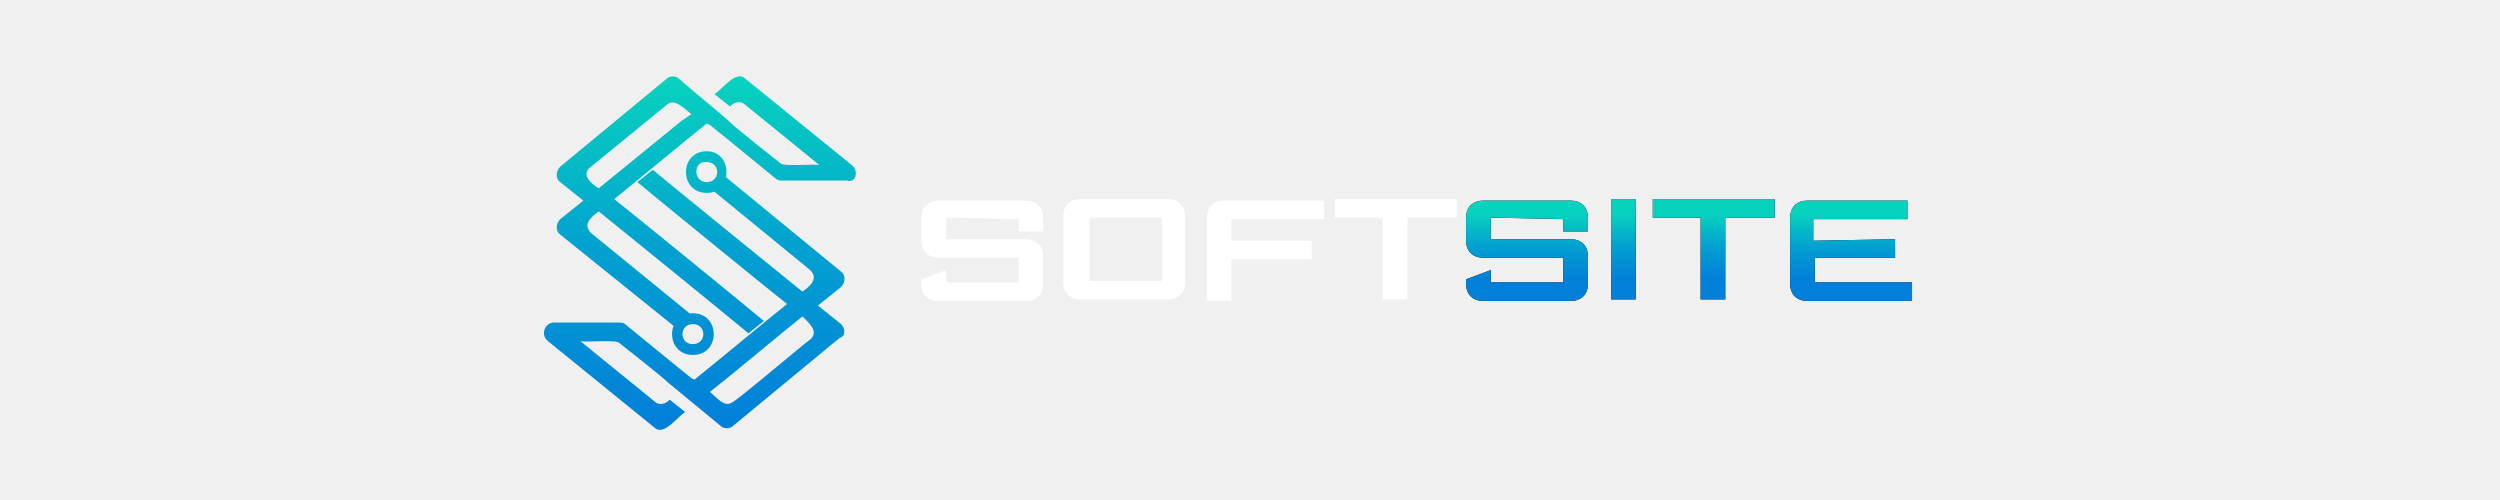
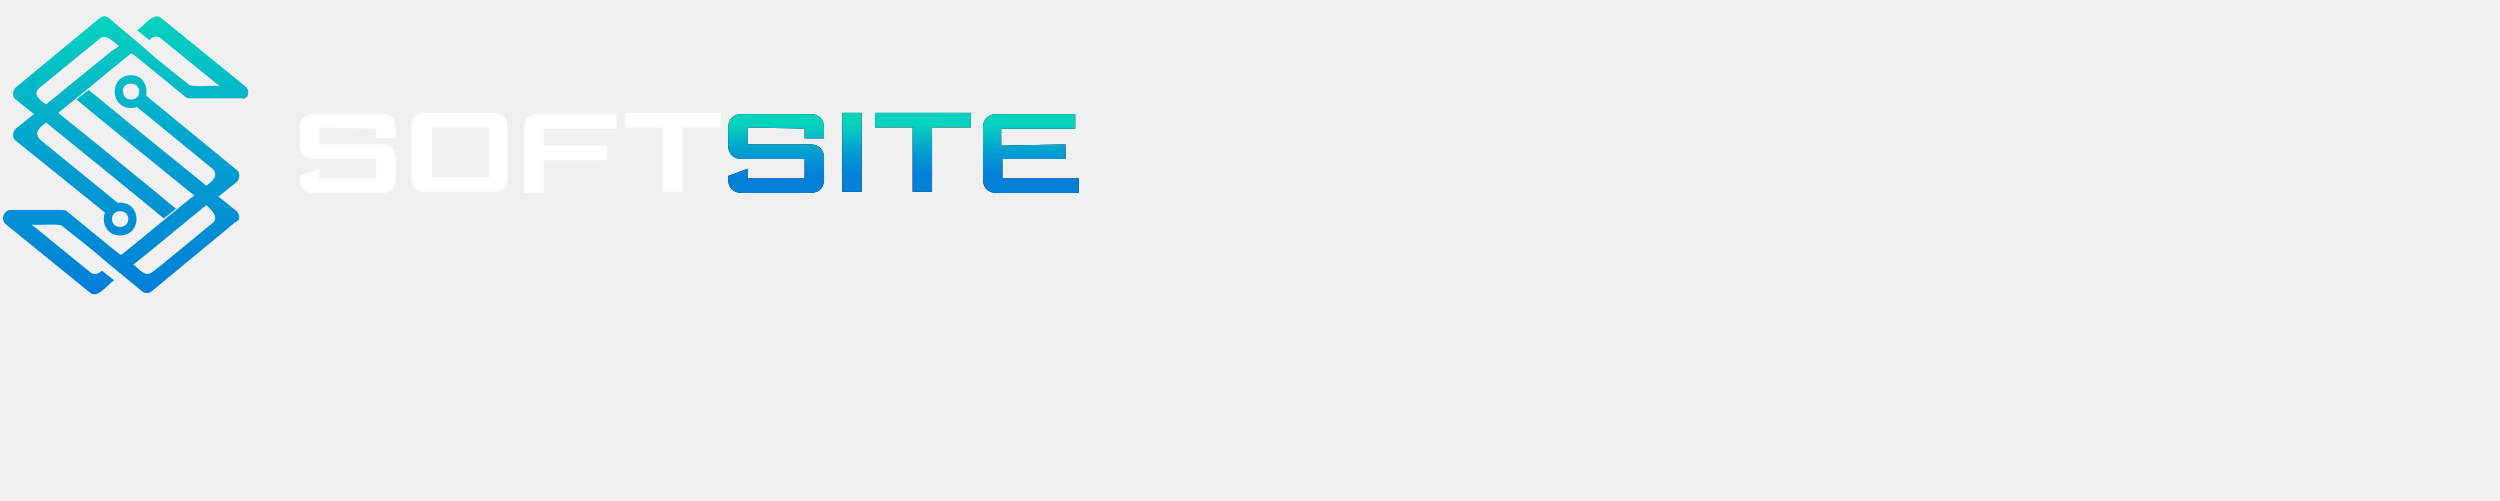
- <svg xmlns="http://www.w3.org/2000/svg" version="1.1" id="Layer_1" width="500" height="100" x="0px" y="0px" viewBox="0 0 162 25" xml:space="preserve">
+ <svg xmlns="http://www.w3.org/2000/svg" version="1.1" id="Layer_1" width="300" height="60" x="0px" y="0px" viewBox="35 5 206 31" xml:space="preserve">
  <style type="text/css">
	.st0{display:none;fill:#17161A;}
	.st1{display:none;fill:#02A0D0;}
	.st2{fill:#FFFFFF;}
	.st3{fill:url(#SVGID_1_);}
	.st4{fill:url(#SVGID_2_);}
	.st5{fill:url(#SVGID_3_);}
	.st6{fill:url(#SVGID_4_);}
	.st7{fill:url(#SVGID_5_);}
	.st8{fill:url(#SVGID_6_);}
	.st9{fill:url(#SVGID_7_);}
	.st10{fill:url(#SVGID_8_);}
</style>
  <path class="st0" d="M39.9,23c-1.6,0-2.9-0.3-4.1-1c-1.2-0.6-2.1-1.6-2.7-2.7c-0.6-1.2-1-2.6-1-4.1V9.8c0-1.5,0.3-2.9,1-4.1  c0.7-1.2,1.6-2.1,2.8-2.8C37,2.3,38.4,2,40,2h3.2c1.5,0,2.9,0.3,4,0.9c1.2,0.6,2.1,1.5,2.7,2.6c0.6,1.1,1,2.4,1,3.9h-4.1  c0-1.2-0.3-2.1-1-2.8c-0.6-0.7-1.5-1.1-2.6-1.1H40c-1.1,0-2.1,0.4-2.7,1.2c-0.7,0.8-1,1.9-1,3.2v5c0,1.3,0.3,2.4,1,3.2  c0.7,0.8,1.6,1.2,2.6,1.2h3.3c1.1,0,1.9-0.4,2.6-1.2c0.7-0.8,1-1.9,1-3.2h4.1c0,1.6-0.3,3-1,4.2c-0.6,1.2-1.6,2.1-2.7,2.8  c-1.2,0.6-2.5,1-4.1,1H39.9z" />
  <path class="st0" d="M53.5,7.9h4v1.9c0.4-0.6,1-1.1,1.7-1.4c0.8-0.4,1.6-0.6,2.4-0.6h2.2v3.6h-2.2c-1.1,0-2,0.3-2.8,1  c-0.7,0.6-1.1,1.5-1.1,2.5V23h-4.3V7.9z" />
  <path class="st0" d="M73,23c-1.3,0-2.4-0.2-3.4-0.7c-1-0.5-1.7-1.1-2.3-1.9c-0.6-0.8-0.8-1.8-0.8-2.9v-3.8c0-1.2,0.3-2.2,0.8-3.1  c0.6-0.9,1.3-1.6,2.3-2.1c1-0.5,2.1-0.7,3.4-0.7h2.5c2,0,3.5,0.5,4.7,1.6c1.2,1.1,1.8,2.5,1.8,4.2v3.1H70.6v0.7  c0,0.6,0.2,1.2,0.6,1.6c0.4,0.4,1,0.6,1.7,0.6h2.4c0.7,0,1.3-0.1,1.7-0.4c0.4-0.3,0.7-0.7,0.7-1.2h4.1c0,1-0.3,1.8-0.8,2.6  s-1.3,1.4-2.3,1.8c-1,0.4-2.1,0.6-3.4,0.6H73z M77.8,13.9v-0.2c0-0.8-0.2-1.4-0.6-1.8c-0.4-0.5-1-0.7-1.7-0.7H73  c-0.7,0-1.3,0.2-1.8,0.7c-0.4,0.5-0.7,1.1-0.7,1.9v0.1H77.8z" />
  <path class="st0" d="M89.7,23c-1.6,0-2.8-0.4-3.8-1.1c-1-0.8-1.4-1.8-1.4-3v-1.1c0-1.2,0.5-2.2,1.5-3c1-0.8,2.3-1.1,3.9-1.1h1.8  c0.5,0,1.1,0.1,1.7,0.2c0.6,0.1,1.1,0.3,1.6,0.6v-1.5c0-0.5-0.2-0.9-0.5-1.2c-0.3-0.3-0.7-0.5-1.3-0.5h-2.6c-0.6,0-1,0.1-1.3,0.4  c-0.3,0.3-0.5,0.6-0.5,1h-3.9c0-1.4,0.5-2.6,1.6-3.4c1.1-0.9,2.5-1.3,4.2-1.3h2.6c1.8,0,3.2,0.5,4.2,1.4c1.1,0.9,1.6,2.1,1.6,3.6  v9.9h-3.8V21c-0.5,0.6-1.1,1.1-1.8,1.5c-0.7,0.4-1.4,0.5-2.1,0.5H89.7z M91.9,19.9c0.7,0,1.4-0.2,2-0.6c0.6-0.4,1-0.9,1.3-1.5v-0.5  c-0.3-0.2-0.8-0.4-1.3-0.6c-0.6-0.1-1.2-0.2-1.8-0.2h-1.9c-0.5,0-0.9,0.1-1.2,0.4c-0.3,0.2-0.4,0.5-0.4,0.9v0.8  c0,0.4,0.2,0.7,0.5,0.9c0.3,0.2,0.8,0.4,1.3,0.4H91.9z" />
  <path class="st1" d="M107.8,23c-1.8,0-3.3-0.5-4.4-1.4c-1.1-0.9-1.7-2.2-1.7-3.7h4c0,0.5,0.2,1,0.5,1.3c0.4,0.3,0.9,0.5,1.5,0.5h2.7  c1.2,0,1.8-0.3,1.8-1v-0.5c0-0.2-0.1-0.4-0.3-0.5c-0.2-0.2-0.5-0.3-0.8-0.4l-5.2-0.9c-1.2-0.2-2.2-0.6-2.9-1.3  c-0.7-0.7-1.1-1.4-1.1-2.3v-1c0-1.3,0.5-2.2,1.6-2.9c1.1-0.7,2.5-1.1,4.4-1.1h2.3c1.7,0,3,0.4,4.1,1.3c1,0.9,1.6,2,1.6,3.4h-4  c0-0.4-0.1-0.8-0.5-1c-0.3-0.3-0.7-0.4-1.1-0.4H108c-1.3,0-2,0.3-2,0.9v0.5c0,0.2,0.1,0.4,0.2,0.6c0.2,0.1,0.4,0.2,0.8,0.3l5.5,1  c1.1,0.2,2.1,0.6,2.8,1.3c0.7,0.6,1.1,1.3,1.1,2.1v1.1c0,1.3-0.5,2.3-1.6,3c-1.1,0.7-2.5,1.1-4.3,1.1H107.8z" />
  <path class="st0" d="M125.7,23c-1.3,0-2.5-0.2-3.5-0.7c-1-0.5-1.8-1.2-2.4-2.1c-0.5-0.9-0.8-1.9-0.8-3.1v-3.4c0-1.2,0.3-2.2,0.9-3.1  c0.6-0.9,1.4-1.6,2.4-2.1c1-0.5,2.2-0.7,3.5-0.7h2.8c1.3,0,2.5,0.2,3.5,0.7c1,0.5,1.8,1.2,2.4,2.1c0.6,0.9,0.9,1.9,0.9,3.1v3.4  c0,1.2-0.3,2.2-0.9,3.1c-0.6,0.9-1.4,1.6-2.4,2.1c-1,0.5-2.2,0.7-3.5,0.7H125.7z M128.5,19.6c0.8,0,1.4-0.2,1.9-0.7  c0.5-0.5,0.7-1.2,0.7-2V14c0-0.8-0.2-1.4-0.7-1.9c-0.5-0.5-1.1-0.8-1.8-0.8h-2.7c-0.8,0-1.4,0.3-1.8,0.8c-0.5,0.5-0.7,1.1-0.7,1.9  v2.8c0,0.8,0.2,1.5,0.7,2c0.5,0.5,1.1,0.7,1.8,0.7H128.5z" />
  <path class="st0" d="M140.4,11.6h-2.5V8.1h2.5v-1c0-1.6,0.5-2.9,1.5-3.8c1-0.9,2.4-1.4,4.2-1.4h2.1v3.5h-2c-0.6,0-1.1,0.1-1.4,0.4  c-0.3,0.3-0.4,0.7-0.4,1.3v0.9h3.5v3.5h-3.5V23h-4V11.6z" />
  <path class="st0" d="M159,23c-1.9,0-3.2-0.4-4.1-1.2c-0.9-0.8-1.3-2-1.3-3.7v-6.5h-2.8V8.2h2.9V3.7h4.2v4.5h4.1v3.4h-4.1v6.3  c0,0.6,0.1,1,0.3,1.2c0.2,0.3,0.6,0.4,1.1,0.4h2.7V23H159z" />
  <path class="st1" d="M7.7,1.6C7.2,2.5,6.6,3.6,6.4,4L6,4.8l0.4,0.8C6.7,6.3,6.8,6.4,7,6.2C7.1,6,8,4.6,8.9,3l1.7-3H9.6H8.7L7.7,1.6z  " />
  <path class="st1" d="M9.5,3.7L7.4,7.3l0.4,0.8C8,8.5,8.2,8.9,8.3,8.9c0.1,0,4.8-8.2,5-8.7C13.3,0.1,13,0,12.4,0h-0.9L9.5,3.7z" />
  <path class="st1" d="M13.7,1.2c-1.9,3.4-4.5,8-4.7,8.3C8.8,9.9,8.9,10,9.3,10.8c0.3,0.6,0.5,0.7,0.6,0.6c0.1-0.1,1.3-2.3,2.6-4.7  L15,2.2l1.2-0.1l1.2-0.1l-0.6-1L16.4,0h-1h-1L13.7,1.2z" />
  <path class="st1" d="M3.3,3.7L2.8,4.5l2.8,4.9l2.8,4.9h0.9c0.9,0,0.9,0,0.7-0.4c-0.1-0.2-1.3-2.3-2.6-4.6L5,5l0.5-1  c0.3-0.5,0.5-1,0.5-1.1c0-0.1-0.5-0.1-1.2-0.1H3.7L3.3,3.7z" />
  <path class="st1" d="M15.6,3c-0.2,0.3-0.7,1.3-0.7,1.5c0,0.1,1.6,0.1,3.6,0.1c2,0,3.6-0.1,3.6-0.1c0-0.1-0.2-0.5-0.4-0.9l-0.5-0.8  h-2.7C16.5,2.8,15.8,2.9,15.6,3z" />
  <path class="st1" d="M2.1,5.7C2,5.8,1.8,6.2,1.7,6.5L1.4,7.1l2,3.6l2,3.6l0.9,0c0.5,0,0.9,0,0.9-0.1c0-0.1-4.9-8.8-4.9-8.8  C2.3,5.5,2.2,5.6,2.1,5.7z" />
  <path class="st1" d="M13.8,6.2L13.4,7l4.9,0.1c2.7,0,5,0,5,0c0.1,0-0.1-0.4-0.3-0.8l-0.3-0.7h-4.2h-4.2L13.8,6.2z" />
  <path class="st1" d="M0.5,8.7C0.2,9.1,0,9.5,0,9.6c0,0.1,0.6,1.2,1.3,2.5l1.3,2.3h0.9h1l-0.4-0.8c-0.2-0.4-1-1.8-1.8-3.2L0.9,7.9  L0.5,8.7z" />
  <path class="st1" d="M12.4,8.7c-0.2,0.4-0.4,0.8-0.3,0.9c0,0.1,2.4,0.1,5.3,0.1h5.2l0.5,1c0.3,0.5,0.6,1,0.7,0.9  c0.1,0,0.4-0.5,0.7-1l0.5-1l-0.5-0.8L24,8h-5.6h-5.6L12.4,8.7z" />
  <path class="st1" d="M14.7,10.7c0,0.1,1.1,2.1,2.4,4.4c1.4,2.4,2.5,4.5,2.5,4.7c0.1,0.2-0.1,0.8-0.5,1.3l-0.5,1h1.2h1.2l0.4-0.7  c0.3-0.4,0.4-0.8,0.4-1c0-0.1-1.3-2.4-2.7-5l-2.7-4.8l-0.9,0C15.1,10.6,14.7,10.7,14.7,10.7z" />
  <path class="st1" d="M18.1,11.7c3.2,5.7,4.4,7.8,4.5,7.8c0.1,0,0.3-0.4,0.6-0.7l0.4-0.7l-1.3-2.2c-0.7-1.2-1.6-2.9-2.1-3.7l-0.8-1.5  h-1h-0.9L18.1,11.7z" />
  <path class="st1" d="M20.4,10.7c0,0.1,3.5,6.3,3.6,6.3c0,0,0.3-0.4,0.5-0.8l0.5-0.8L23.6,13l-1.4-2.4l-0.9,0  C20.9,10.6,20.4,10.7,20.4,10.7z" />
  <path class="st1" d="M0.5,14.2c-0.3,0.5-0.5,1-0.5,1.1c0,0.1,0.2,0.5,0.4,0.9L0.8,17h5.7h5.7l0.3-0.7c0.2-0.4,0.3-0.7,0.3-0.8  c0-0.1-2.3-0.1-5.2-0.1H2.4l-0.5-0.8C1.1,13.1,1.1,13.1,0.5,14.2z" />
  <path class="st1" d="M12.4,18.2l-2.6,4.6H8.6c-0.7,0-1.2,0.1-1.2,0.1C7.4,23,7.7,23.5,8,24l0.5,1h1h1l2.8-4.9l2.8-4.9l-0.4-0.7  c-0.2-0.4-0.5-0.7-0.5-0.7C15.1,13.7,13.8,15.7,12.4,18.2z" />
  <path class="st1" d="M14.1,20.4c-1.4,2.4-2.4,4.4-2.4,4.4c0,0.1,0.4,0.1,0.9,0.1c0.9,0,0.9,0,1.3-0.7c0.2-0.4,1.1-2,2-3.6l1.7-3  L17.2,17c-0.2-0.4-0.4-0.7-0.5-0.8C16.6,16.2,15.4,18.1,14.1,20.4z" />
  <path class="st1" d="M1.4,18c0,0.2,0.8,1.4,1,1.6c0.1,0.1,2,0.1,4.2,0.1h4l0.5-0.8c0.2-0.4,0.4-0.8,0.4-0.9c0-0.1-2.3-0.1-5-0.1  C3.7,17.9,1.4,17.9,1.4,18z" />
  <path class="st1" d="M16.4,21.3c-0.8,1.4-1.6,2.8-1.7,3.1L14.3,25l1-0.1l1-0.1l1.3-2.3l1.3-2.3l-0.3-0.8c-0.2-0.4-0.4-0.7-0.5-0.7  C17.9,18.8,17.2,19.9,16.4,21.3z" />
  <path class="st1" d="M2.9,20.6c0,0.1,0.2,0.5,0.4,0.9l0.4,0.7h2.7h2.7l0.4-0.7c0.2-0.4,0.4-0.8,0.3-0.9C9.8,20.3,2.9,20.3,2.9,20.6z  " />
  <g>
    <g>
      <g>
        <path class="st2" d="M61.3,10.4v1.4h5.2c0.3,0,0.6,0.1,0.8,0.3c0.2,0.2,0.3,0.5,0.3,0.8v1.8c0,0.3-0.1,0.6-0.3,0.8     c-0.2,0.2-0.5,0.3-0.8,0.3h-5.7c-0.3,0-0.6-0.1-0.8-0.3c-0.2-0.2-0.3-0.5-0.3-0.8v-0.3l1.6-0.6v0.8H66v-1.6h-5.2     c-0.3,0-0.6-0.1-0.8-0.3c-0.2-0.2-0.3-0.5-0.3-0.8v-1.5c0-0.3,0.1-0.6,0.3-0.8c0.2-0.2,0.5-0.3,0.8-0.3h5.7     c0.3,0,0.6,0.1,0.8,0.3s0.3,0.5,0.3,0.8v0.9H66v-0.8L61.3,10.4L61.3,10.4z" />
        <path class="st2" d="M76.5,9.5c0.2,0.2,0.3,0.5,0.3,0.8v4.3c0,0.3-0.1,0.6-0.3,0.8c-0.2,0.2-0.5,0.3-0.8,0.3h-5.7     c-0.3,0-0.6-0.1-0.8-0.3c-0.2-0.2-0.3-0.5-0.3-0.8v-4.3c0-0.3,0.1-0.6,0.3-0.8s0.5-0.3,0.8-0.3h5.7C76.1,9.2,76.3,9.3,76.5,9.5z      M75.3,14.5v-4.1h-4.7v4.1H75.3z" />
        <path class="st2" d="M79.8,10.4v1.5h5.2v1.2h-5.2v2.7h-1.6v-5.4c0-0.3,0.1-0.6,0.3-0.8s0.5-0.3,0.8-0.3h6.5v1.2H79.8z" />
        <path class="st2" d="M94.4,10.4h-3.2v5.3h-1.6v-5.3h-3.1V9.2h7.9V10.4z" />
      </g>
    </g>
    <g>
      <linearGradient id="SVGID_1_" gradientUnits="userSpaceOnUse" x1="44.971" y1="24.499" x2="44.971" y2="2.269" gradientTransform="matrix(1 0 0 -1 0 26)">
        <stop offset="0" style="stop-color:#07D2BE" />
        <stop offset="0.5" style="stop-color:#02A0D0" />
        <stop offset="1" style="stop-color:#027FD9" />
      </linearGradient>
      <path class="st3" d="M54.5,17.3l-1.5-1.2l1.5-1.2c0.3-0.3,0.3-0.8,0-1l-7.8-6.4l-0.1,0.6l-0.3,0.1l0,0l0,0l-0.4,0.2l6.6,5.4    c0.6,0.6-0.1,1.1-0.5,1.4c-1-0.8-9-7.3-9.7-7.9l-1,0.8c0.7,0.6,8.8,7.2,9.7,7.9c-1.5,1.2-4.5,3.7-6,4.9c0,0-0.2-0.1-0.2-0.1h0    c-0.4-0.3-3.8-3.1-4.3-3.5c-0.1-0.1-0.3-0.1-0.4-0.1l-4.2,0c-0.6,0-0.9,0.8-0.4,1.2l6.9,5.6c0.6,0.6,1.5-0.7,2-1l-1-0.8    c-0.3,0.3-0.7,0.4-1,0.1l-4.8-3.9c0.3,0.1,2.2-0.1,2.5,0.1c0.5,0.4,2.8,2.2,3.2,2.6h0c1.1,0.9,2.3,1.9,3.4,2.8    c0.2,0.2,0.6,0.2,0.8,0l6.9-5.7C54.8,18.1,54.8,17.6,54.5,17.3z M52.5,18.3c-0.2,0.1-4.9,4.1-5.1,4.1c-0.5,0.3-1-0.4-1.4-0.7    c1.4-1.1,4.5-3.7,6-4.9C52.4,17.2,53.1,17.8,52.5,18.3z" />
      <linearGradient id="SVGID_2_" gradientUnits="userSpaceOnUse" x1="45.762" y1="24.499" x2="45.762" y2="2.269" gradientTransform="matrix(1 0 0 -1 0 26)">
        <stop offset="0" style="stop-color:#07D2BE" />
        <stop offset="0.5" style="stop-color:#02A0D0" />
        <stop offset="1" style="stop-color:#027FD9" />
      </linearGradient>
      <path class="st4" d="M45.8,6.8c0.9,0,0.9,1.3,0,1.3C44.9,8.1,44.9,6.7,45.8,6.8 M45.8,6.1c-1.8,0-1.8,2.7,0,2.7    C47.5,8.8,47.5,6.1,45.8,6.1L45.8,6.1z" />
      <linearGradient id="SVGID_3_" gradientUnits="userSpaceOnUse" x1="45.703" y1="24.499" x2="45.703" y2="2.269" gradientTransform="matrix(1 0 0 -1 0 26)">
        <stop offset="0" style="stop-color:#07D2BE" />
        <stop offset="0.5" style="stop-color:#02A0D0" />
        <stop offset="1" style="stop-color:#027FD9" />
      </linearGradient>
      <path class="st5" d="M55.2,7l-6.9-5.6c-0.6-0.6-1.5,0.7-2,1l1,0.8c0.3-0.3,0.7-0.4,1-0.1l4.8,3.9c-0.3-0.1-2.2,0.1-2.5-0.1    c-0.5-0.4-2.8-2.2-3.2-2.6h0C46.3,3.3,45,2.3,44,1.4c-0.2-0.2-0.6-0.2-0.8,0l-6.9,5.7c-0.3,0.3-0.3,0.8,0,1l1.5,1.2l-1.5,1.2    c-0.3,0.3-0.3,0.8,0,1l7.7,6.2l0.8-1l-6.5-5.3c-0.6-0.6,0.1-1.1,0.5-1.4c1,0.8,9,7.3,9.7,7.9l1-0.8c-0.7-0.6-8.8-7.2-9.7-7.9    c1.5-1.2,4.5-3.7,6-4.9c0,0,0.2,0.1,0.2,0.1h0c0.4,0.3,3.8,3.1,4.3,3.5c0.1,0.1,0.3,0.1,0.4,0.1l4.2,0C55.4,8.2,55.7,7.4,55.2,7z     M44.2,4.1c-1.1,0.9-4.3,3.5-5.4,4.4c-0.5-0.3-1.2-0.9-0.5-1.4l4.9-4c0.5-0.5,1.2,0.3,1.6,0.6L44.2,4.1z" />
      <linearGradient id="SVGID_4_" gradientUnits="userSpaceOnUse" x1="44.913" y1="24.499" x2="44.913" y2="2.269" gradientTransform="matrix(1 0 0 -1 0 26)">
        <stop offset="0" style="stop-color:#07D2BE" />
        <stop offset="0.5" style="stop-color:#02A0D0" />
        <stop offset="1" style="stop-color:#027FD9" />
      </linearGradient>
      <path class="st6" d="M44.9,17.3c0.9,0,0.9,1.3,0,1.3C44,18.6,44,17.3,44.9,17.3 M44.9,16.6c-1.8,0-1.8,2.7,0,2.7    C46.7,19.3,46.7,16.6,44.9,16.6L44.9,16.6z" />
    </g>
    <g>
      <g>
        <path d="M96.6,10.4v1.4h5.2c0.3,0,0.6,0.1,0.8,0.3c0.2,0.2,0.3,0.5,0.3,0.8v1.8c0,0.3-0.1,0.6-0.3,0.8c-0.2,0.2-0.5,0.3-0.8,0.3     h-5.7c-0.3,0-0.6-0.1-0.8-0.3c-0.2-0.2-0.3-0.5-0.3-0.8v-0.3l1.6-0.6v0.8h4.7v-1.6h-5.2c-0.3,0-0.6-0.1-0.8-0.3     c-0.2-0.2-0.3-0.5-0.3-0.8v-1.5c0-0.3,0.1-0.6,0.3-0.8c0.2-0.2,0.5-0.3,0.8-0.3h5.7c0.3,0,0.6,0.1,0.8,0.3     c0.2,0.2,0.3,0.5,0.3,0.8v0.9h-1.6v-0.8L96.6,10.4L96.6,10.4z" />
        <path d="M106,15.7h-1.6V9.2h1.6V15.7z" />
        <path d="M115,10.4h-3.2v5.3h-1.6v-5.3h-3.1V9.2h7.9L115,10.4L115,10.4z" />
        <path d="M122.8,11.8v1.2h-5.2v1.6h6.3v1.2h-6.8c-0.3,0-0.6-0.1-0.8-0.3c-0.2-0.2-0.3-0.5-0.3-0.8v-4.3c0-0.3,0.1-0.6,0.3-0.8     c0.2-0.2,0.5-0.3,0.8-0.3h6.5v1.2h-6.1v1.4L122.8,11.8L122.8,11.8z" />
      </g>
      <g>
        <linearGradient id="SVGID_5_" gradientUnits="userSpaceOnUse" x1="98.952" y1="15.818" x2="98.952" y2="11.617" gradientTransform="matrix(1 0 0 -1 0 26)">
          <stop offset="0" style="stop-color:#07D2BE" />
          <stop offset="0.5" style="stop-color:#02A0D0" />
          <stop offset="1" style="stop-color:#027FD9" />
        </linearGradient>
        <path class="st7" d="M96.6,10.4v1.4h5.2c0.3,0,0.6,0.1,0.8,0.3c0.2,0.2,0.3,0.5,0.3,0.8v1.8c0,0.3-0.1,0.6-0.3,0.8     c-0.2,0.2-0.5,0.3-0.8,0.3h-5.7c-0.3,0-0.6-0.1-0.8-0.3c-0.2-0.2-0.3-0.5-0.3-0.8v-0.3l1.6-0.6v0.8h4.7v-1.6h-5.2     c-0.3,0-0.6-0.1-0.8-0.3c-0.2-0.2-0.3-0.5-0.3-0.8v-1.5c0-0.3,0.1-0.6,0.3-0.8c0.2-0.2,0.5-0.3,0.8-0.3h5.7     c0.3,0,0.6,0.1,0.8,0.3c0.2,0.2,0.3,0.5,0.3,0.8v0.9h-1.6v-0.8L96.6,10.4L96.6,10.4z" />
        <linearGradient id="SVGID_6_" gradientUnits="userSpaceOnUse" x1="105.224" y1="15.818" x2="105.224" y2="11.617" gradientTransform="matrix(1 0 0 -1 0 26)">
          <stop offset="0" style="stop-color:#07D2BE" />
          <stop offset="0.5" style="stop-color:#02A0D0" />
          <stop offset="1" style="stop-color:#027FD9" />
        </linearGradient>
        <path class="st8" d="M106,15.7h-1.6V9.2h1.6V15.7z" />
        <linearGradient id="SVGID_7_" gradientUnits="userSpaceOnUse" x1="111.088" y1="15.818" x2="111.088" y2="11.617" gradientTransform="matrix(1 0 0 -1 0 26)">
          <stop offset="0" style="stop-color:#07D2BE" />
          <stop offset="0.5" style="stop-color:#02A0D0" />
          <stop offset="1" style="stop-color:#027FD9" />
        </linearGradient>
        <path class="st9" d="M115,10.4h-3.2v5.3h-1.6v-5.3h-3.1V9.2h7.9L115,10.4L115,10.4z" />
        <linearGradient id="SVGID_8_" gradientUnits="userSpaceOnUse" x1="119.964" y1="15.818" x2="119.964" y2="11.617" gradientTransform="matrix(1 0 0 -1 0 26)">
          <stop offset="0" style="stop-color:#07D2BE" />
          <stop offset="0.5" style="stop-color:#02A0D0" />
          <stop offset="1" style="stop-color:#027FD9" />
        </linearGradient>
        <path class="st10" d="M122.8,11.8v1.2h-5.2v1.6h6.3v1.2h-6.8c-0.3,0-0.6-0.1-0.8-0.3c-0.2-0.2-0.3-0.5-0.3-0.8v-4.3     c0-0.3,0.1-0.6,0.3-0.8c0.2-0.2,0.5-0.3,0.8-0.3h6.5v1.2h-6.1v1.4L122.8,11.8L122.8,11.8z" />
      </g>
    </g>
  </g>
</svg>
